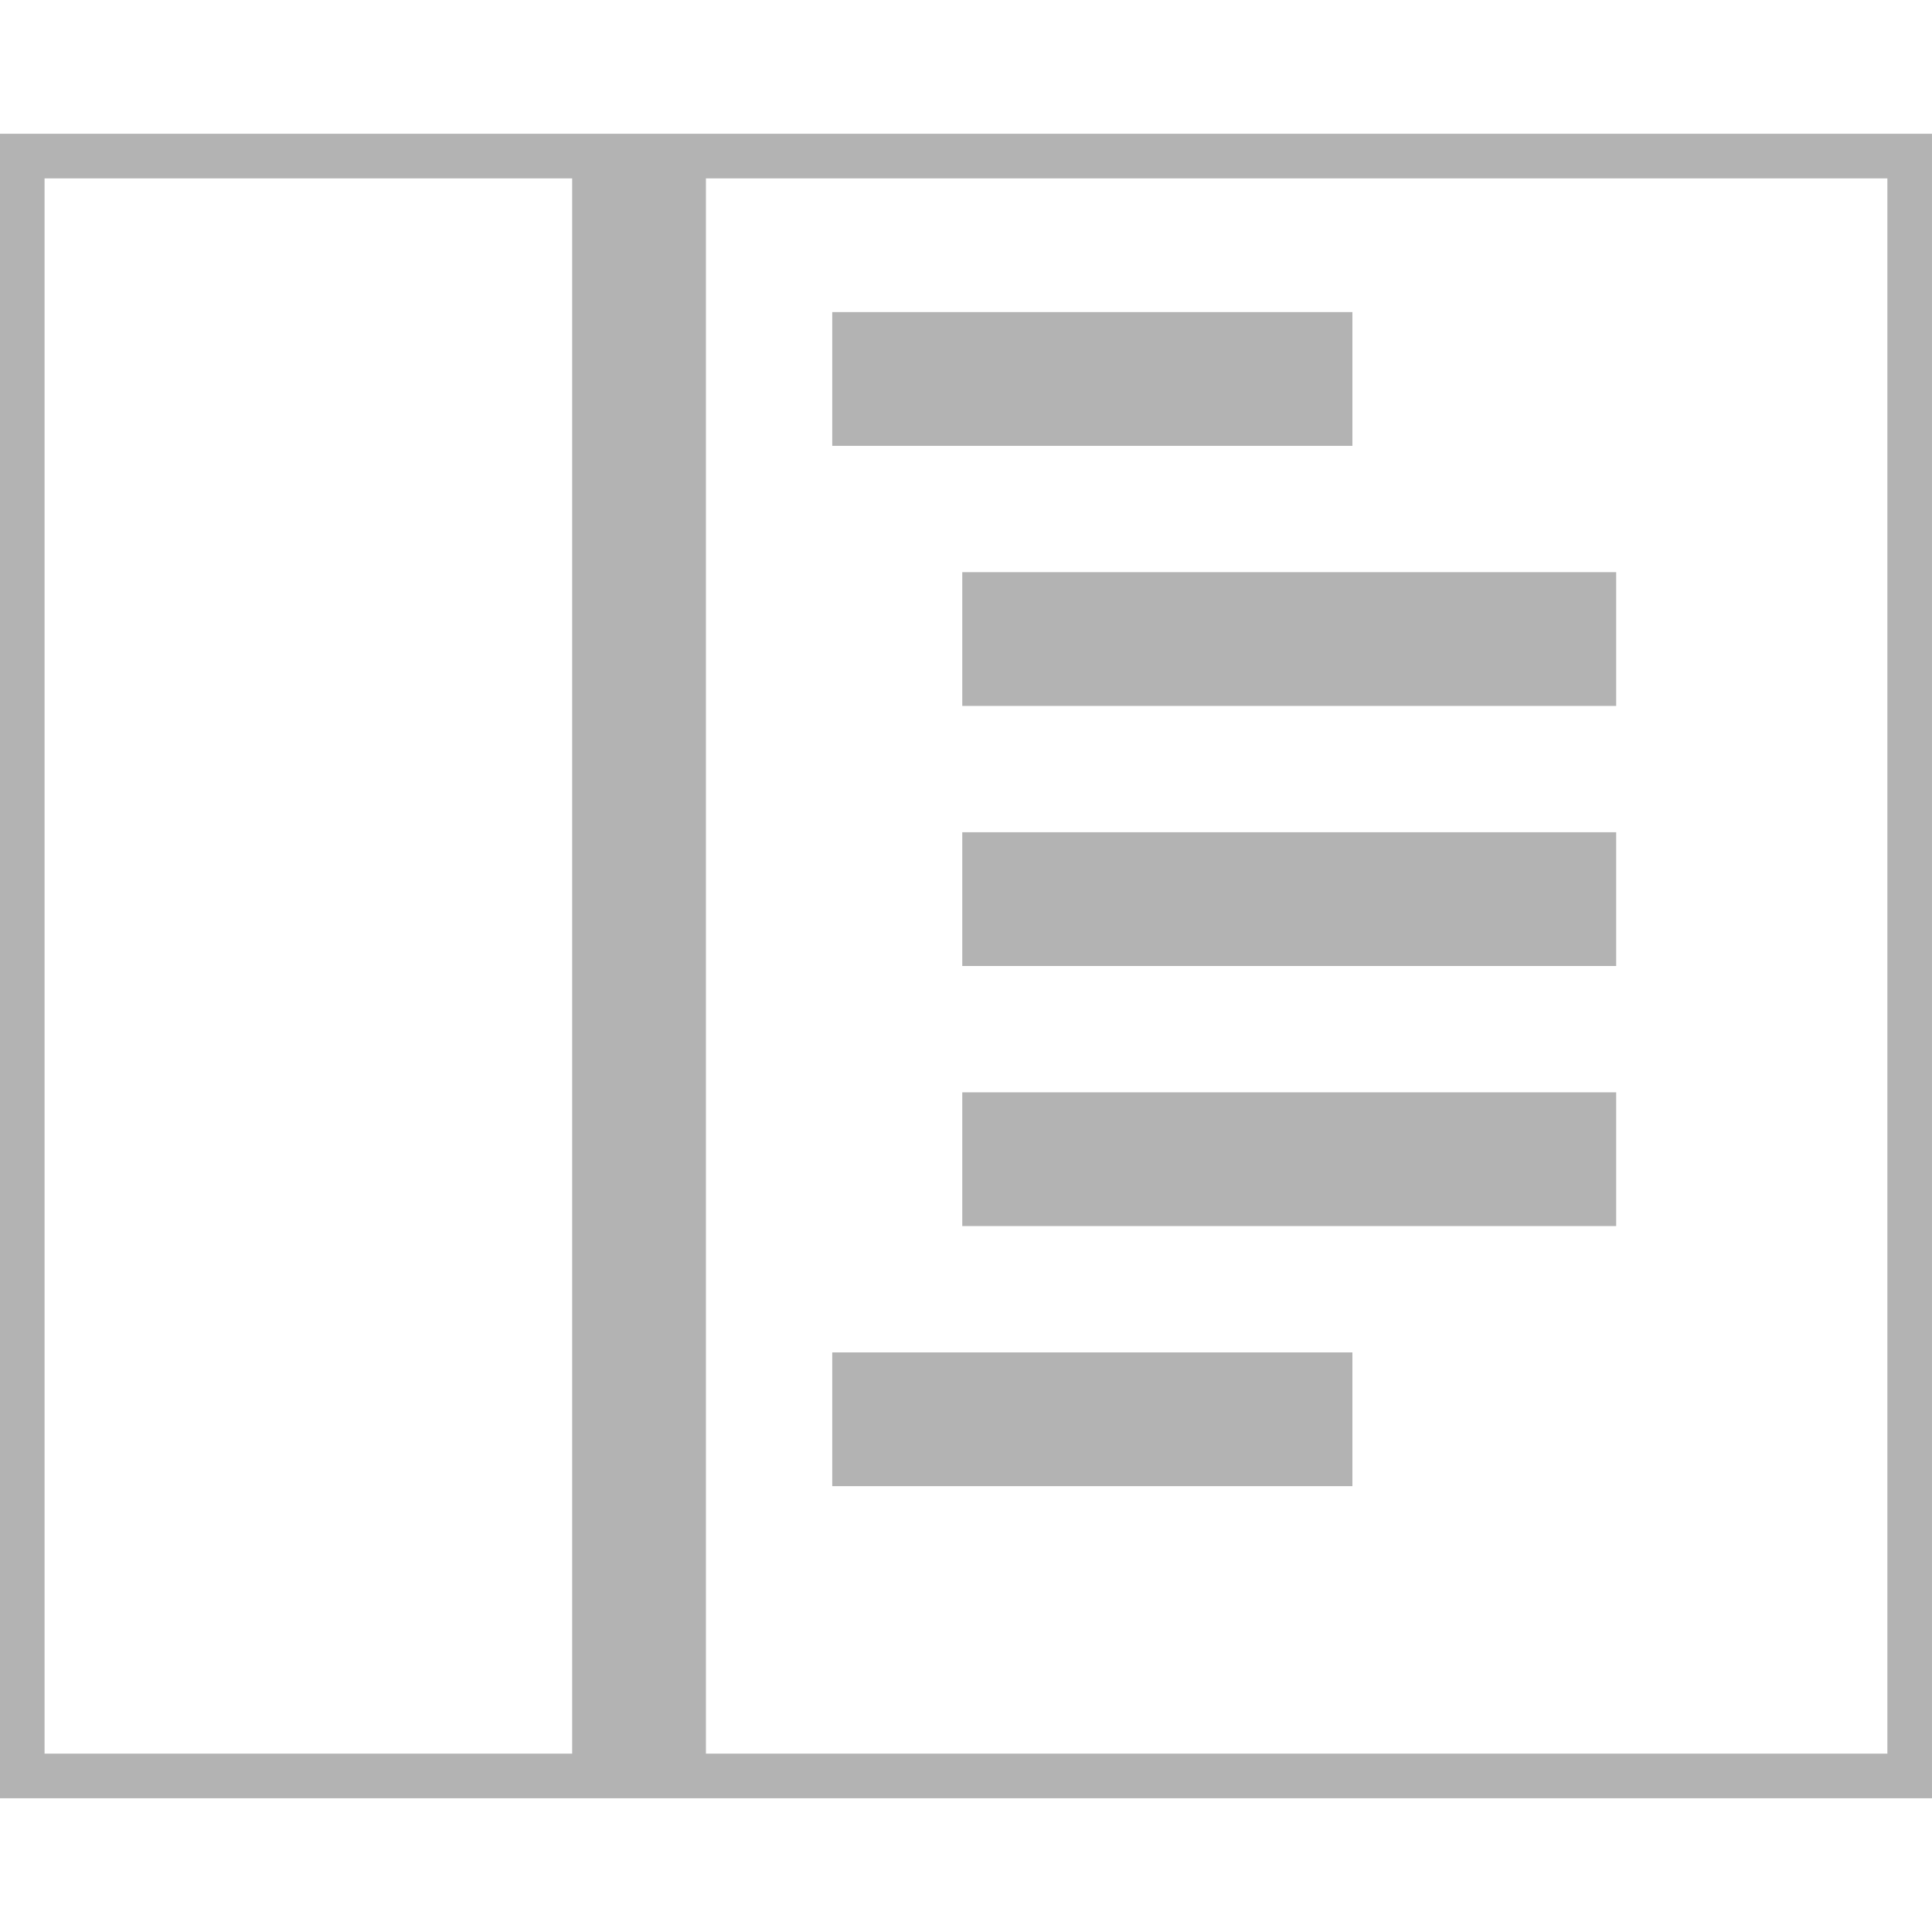
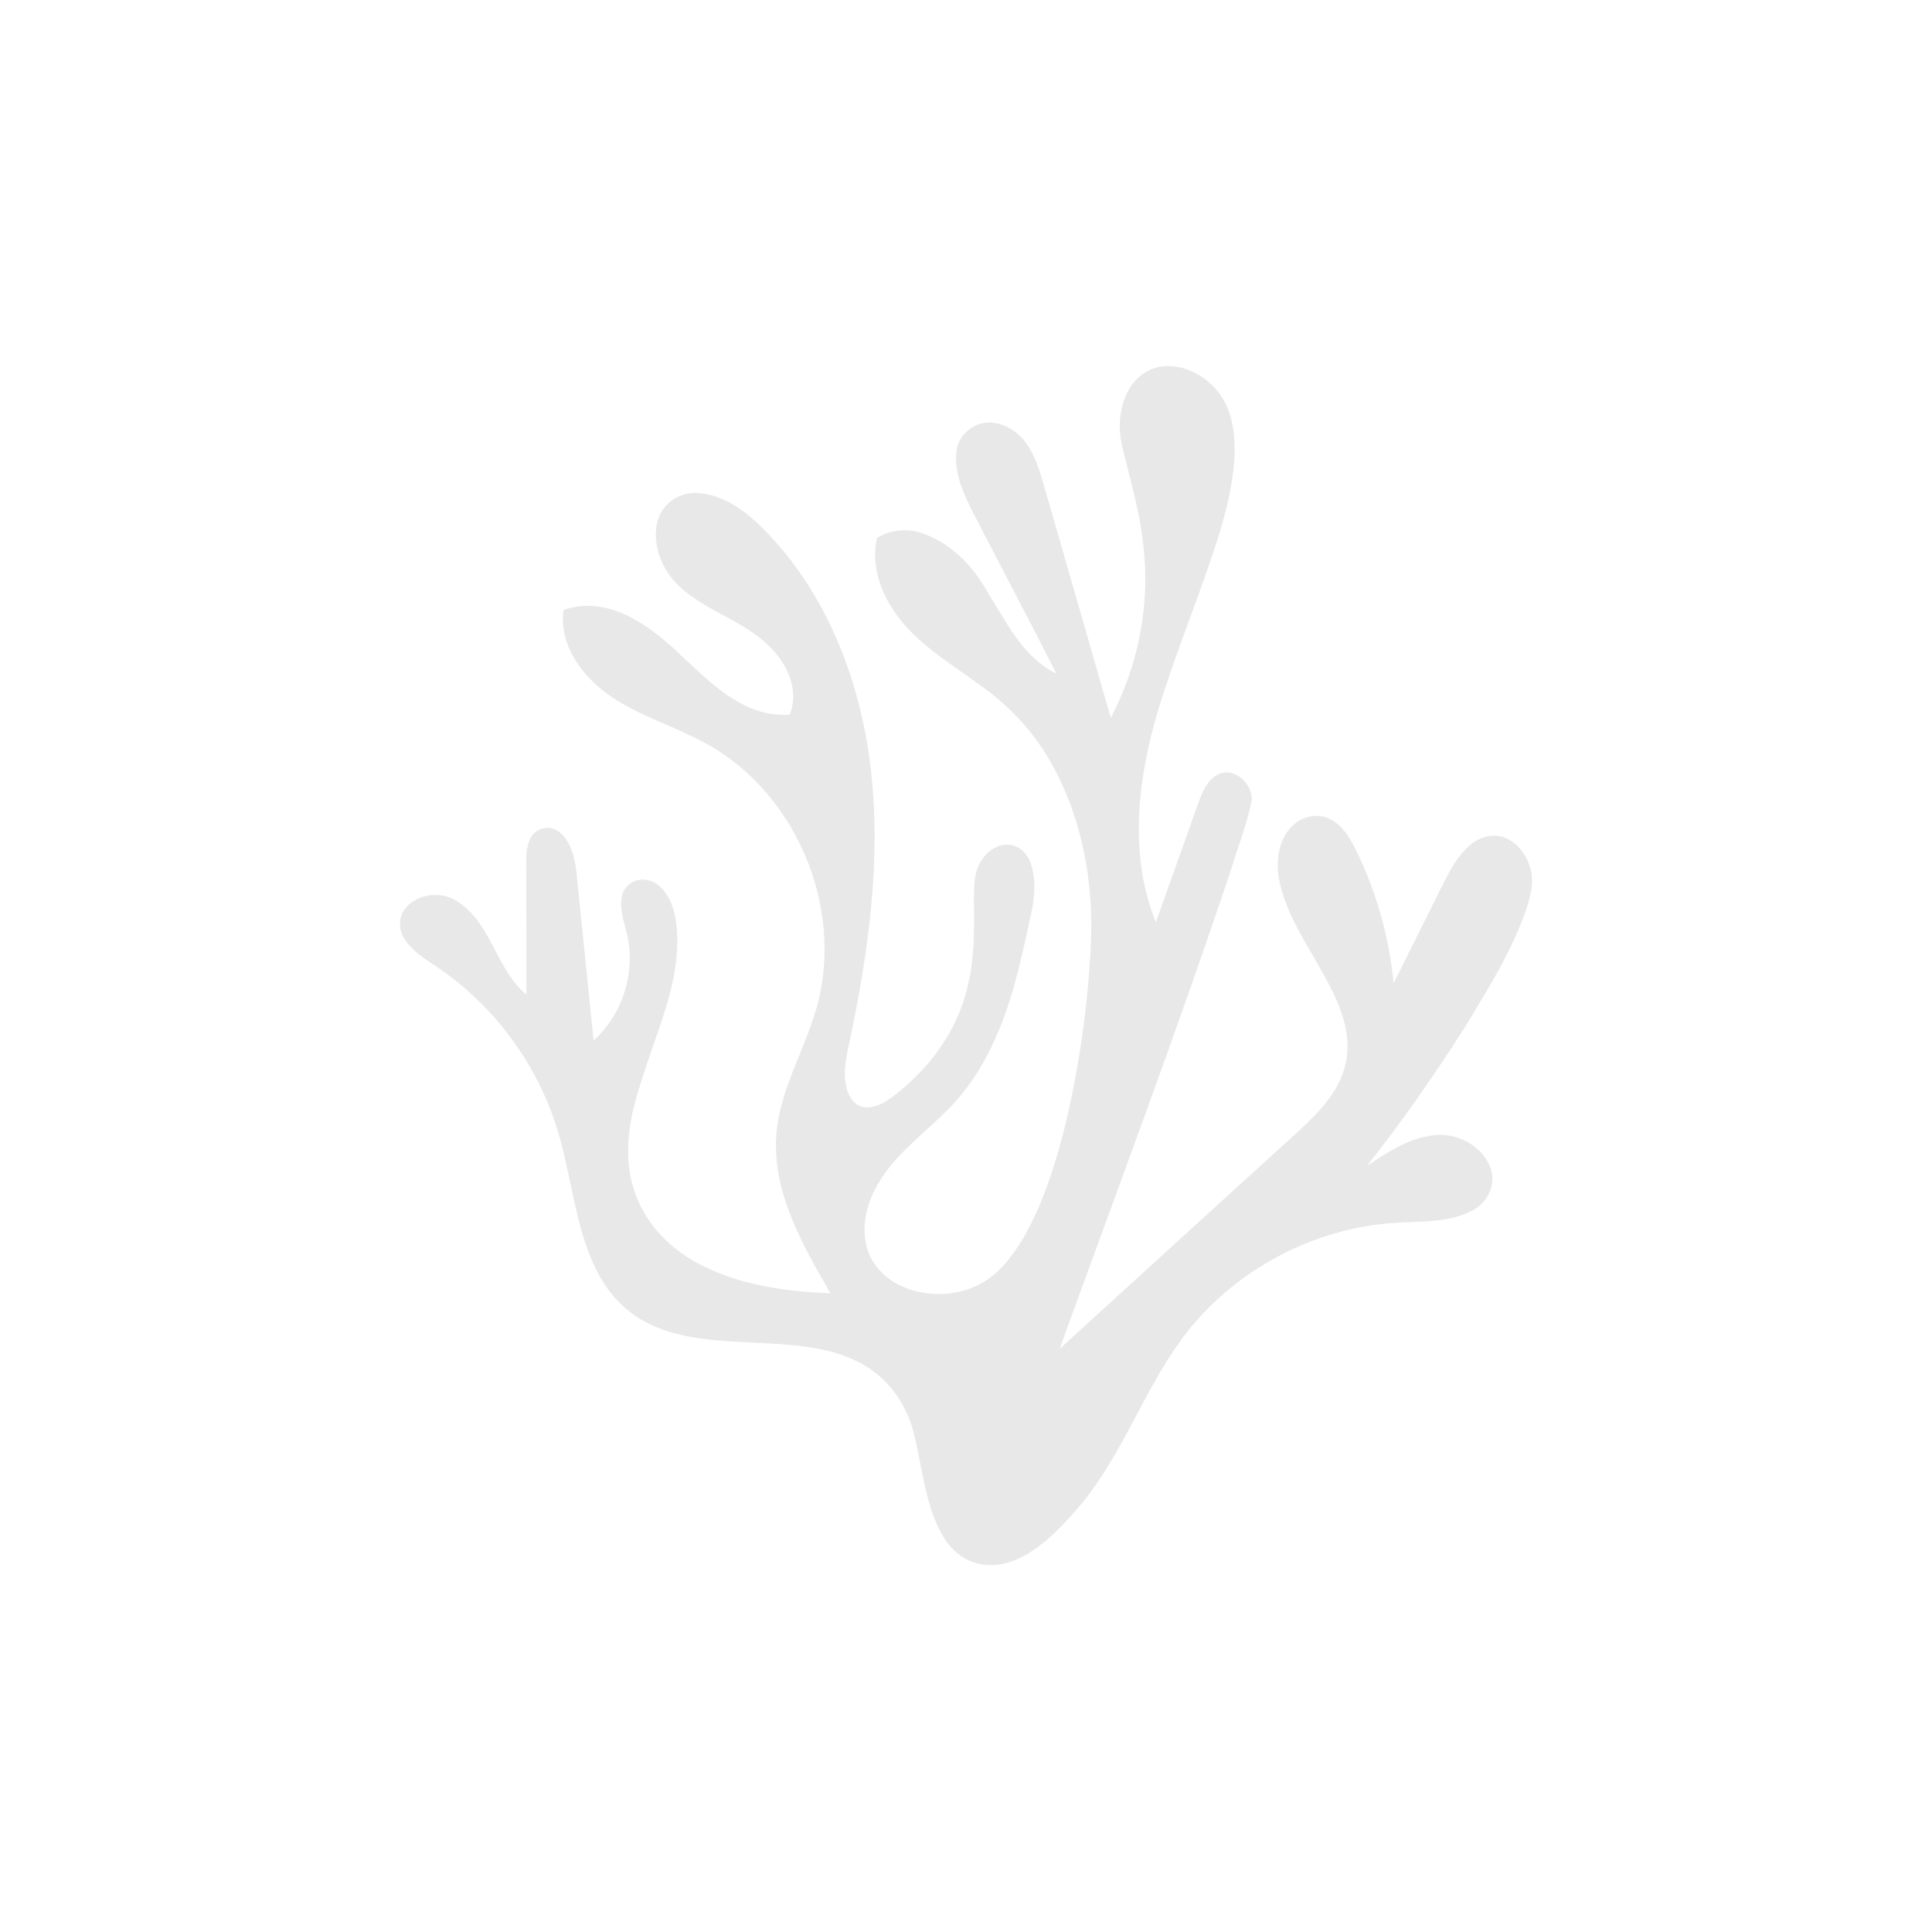
- <svg xmlns="http://www.w3.org/2000/svg" width="100%" height="100%" viewBox="0 0 260 260" version="1.1" xml:space="preserve" style="fill-rule:evenodd;clip-rule:evenodd;stroke-linejoin:round;stroke-miterlimit:1.414;">
-   <g transform="matrix(1,0,0,1,-875,-1078)">
-     <g transform="matrix(1,0,0,1,0,999)">
-       <g transform="matrix(1,0,0,1,286,2.27374e-13)">
-         <g opacity="0.3">
-           <g transform="matrix(1.06122,0,0,1.03704,-43.4898,-1044.78)">
-             <path d="M841,1317L596,1317L596,1101L841,1101L841,1317ZM601.654,1106.79L601.654,1311.21L835.346,1311.21L835.346,1106.79L601.654,1106.79Z" />
-           </g>
-           <g transform="matrix(1,0,0,1,1,-999)">
-             <rect x="665" y="1100" width="18" height="216" />
-           </g>
-           <g transform="matrix(1,0,0,1,0,-1000)">
-             <rect x="701" y="1121" width="70" height="18" />
-           </g>
-           <g transform="matrix(1,0,0,1,0,-860)">
-             <rect x="701" y="1121" width="70" height="18" />
-           </g>
-           <g transform="matrix(1.25714,0,0,1,-162.757,-965)">
-             <rect x="701" y="1121" width="70" height="18" />
-           </g>
-           <g transform="matrix(1.25714,0,0,1,-162.757,-930)">
-             <rect x="701" y="1121" width="70" height="18" />
-           </g>
-           <g transform="matrix(1.25714,0,0,1,-162.757,-895)">
-             <rect x="701" y="1121" width="70" height="18" />
-           </g>
-         </g>
-       </g>
-     </g>
+ <svg xmlns="http://www.w3.org/2000/svg" width="40" height="40" viewBox="0 0 1024 1024" version="1.1">
+   <g id="codium_grey_dark_letterpress" stroke="none" stroke-width="1" fill="none" fill-rule="evenodd" fill-opacity="0.3">
+     <path d="M599.252,204.99 C603.426,198.407 610.898,194.027 618.74,194 C629.73,193.973 640.185,200.145 646.549,208.931 C652.543,217.334 654.391,227.954 654.405,238.095 C654.309,252.355 651.024,266.369 647.11,280.014 C637.325,312.216 624.036,343.227 614.114,375.388 C603.18,411.888 597.938,452.561 612.623,488.801 C620.3,467.369 627.896,445.896 635.546,424.437 C637.722,418.772 640.582,412.326 646.659,409.999 C655.116,406.988 663.738,415.816 663.492,423.986 C661.179,435.892 656.69,447.238 653.159,458.816 C624.543,544.843 592.491,629.68 561.63,714.927 C602.673,677.401 643.839,640.012 684.937,602.555 C696.761,591.784 709.585,580.056 713.211,563.784 C716.824,547.813 710.105,531.965 702.482,518.252 C693.682,501.884 682.446,486.324 678.313,467.903 C676.233,458.364 676.863,447.388 683.295,439.574 C687.934,433.689 696.378,430.651 703.508,433.525 C710.543,436.207 714.785,442.968 718.111,449.345 C729.278,471.748 736.244,496.232 738.639,521.153 C746.262,505.771 753.981,490.443 761.617,475.074 C766.229,466.014 770.308,456.297 777.794,449.14 C782.31,444.678 788.893,441.873 795.27,443.323 C803.262,445.089 808.873,452.356 811.022,459.91 C813.458,467.93 810.885,476.278 808.299,483.901 C800.594,505.21 788.496,524.493 776.836,543.789 C760.577,569.34 743.306,594.275 724.461,617.992 C735.231,610.794 746.577,603.225 759.77,601.72 C772.251,600.05 786.046,607.359 790.179,619.539 C792.943,627.832 788.468,637.22 780.955,641.271 C769.938,647.416 756.896,647.334 744.647,647.881 C700.21,649.099 656.895,670.983 629.319,705.812 C607.559,733.594 596.446,768.109 574.358,795.658 C560.426,812.45 540.748,833.529 519.096,828.873 C490.26,822.672 490.26,777.607 483.075,755.272 C479.366,744.009 472.414,733.717 462.766,726.697 C454.336,720.47 444.236,716.898 434.026,714.941 C410.596,710.438 386.428,712.819 363.053,707.988 C351.352,705.607 339.828,700.913 330.892,692.825 C322.379,685.352 316.495,675.348 312.416,664.879 C303.603,642.079 301.81,617.335 293.982,594.248 C282.65,561.006 260.233,531.623 231.028,512.107 C224.87,507.947 218.178,503.896 214.195,497.409 C210.952,492.345 211.239,485.147 215.482,480.726 C222.639,472.939 235.572,472.296 243.838,478.742 C260.781,490.758 263.23,514.105 279.024,527.175 C279.051,505.606 278.941,484.052 278.9,462.497 C278.955,456.27 278.257,449.564 281.377,443.898 C284.21,438.534 292.052,437.083 296.61,441.106 C302.768,446.266 304.643,454.683 305.519,462.305 C308.584,492.017 311.54,521.742 314.62,551.467 C330.098,537.562 337.215,514.995 332.206,494.754 C330.687,488.294 328.223,481.643 329.619,474.937 C330.755,469.312 336.722,465.357 342.347,466.356 C348.669,467.218 353.186,472.638 355.553,478.208 C359.33,487.432 359.344,497.71 358.578,507.509 C356.333,529.83 346.89,550.44 340.376,571.68 C334.026,590.429 329.66,611.259 336.024,630.624 C341.69,648.73 356.06,663.045 372.92,671.161 C393.736,681.384 417.179,684.559 440.116,685.462 C426.171,661.061 411.007,635.236 411.267,606.209 C411.541,576.977 430.126,552.356 435.148,524.15 C443.702,477.346 422.585,426.477 383.266,399.626 C365.804,387.623 344.837,382.286 326.896,371.16 C310.665,361.224 296.089,343.542 298.635,323.411 C310.966,318.634 324.733,321.686 335.86,328.091 C357.606,339.696 371.442,361.703 393.298,373.13 C400.976,377.318 409.775,379.385 418.52,378.851 C423.256,367.506 418.52,354.792 410.884,345.951 C396.514,328.639 372.263,324.437 357.237,307.891 C349.709,299.256 345.508,286.911 348.669,275.621 C351.242,266.698 360.48,260.621 369.677,261.292 C383.294,262.14 395.022,270.667 404.328,280.055 C435.135,310.847 452.857,352.725 459.81,395.287 C468.021,445.486 461.644,496.697 451.53,546.129 C449.641,556.202 446.11,566.535 448.724,576.812 C449.847,581.575 453.282,586.488 458.551,586.912 C465.804,587.378 471.798,582.437 477.081,578.113 C493.599,564.619 506.724,546.458 512.143,525.656 C516.372,510.492 516.495,494.617 516.194,479.002 C516.276,471.187 515.702,462.565 520.368,455.805 C523.708,450.577 529.934,446.471 536.339,447.99 C541.362,448.948 544.92,453.3 546.453,457.967 C548.916,465.645 548.547,473.938 547.055,481.78 C542.334,503.403 538.064,525.314 529.51,545.842 C523.475,560.581 515.318,574.595 504.274,586.146 C492.094,599.051 477.054,609.398 467.241,624.438 C460.549,634.716 456.224,647.485 459.125,659.761 C461.247,669.559 468.705,677.552 477.697,681.63 C490.794,687.611 506.696,687.31 519.465,680.576 C529.592,675.102 536.791,665.632 542.525,655.901 C552.625,638.397 558.743,618.964 563.82,599.503 C571.634,568.081 576.233,535.865 578.039,503.54 C580.106,469.011 573.838,433.306 556.43,403.143 C547.178,386.994 534.095,373.24 518.808,362.716 C505.04,352.479 489.904,343.611 478.737,330.349 C468.295,318.06 461.055,301.473 464.86,285.16 C472.004,280.671 481.022,279.891 488.933,282.696 C503.864,287.773 515.551,299.762 523.092,313.324 C533.329,329.309 541.868,348.332 559.906,357.009 C545.235,328.146 530.099,299.529 515.25,270.762 C510.419,261.046 505.656,250.426 506.915,239.313 C507.832,230.842 515.702,223.889 524.2,223.93 C531.741,223.958 538.816,228.2 543.305,234.112 C548.437,240.764 550.887,248.961 553.2,256.926 C565.038,298.12 576.862,339.3 588.741,380.479 C603.672,352.041 609.981,319.086 605.739,287.171 C603.878,270.256 598.91,253.915 594.968,237.411 C592.286,226.613 593.093,214.501 599.252,204.99 Z" id="Shape" fill="#B2B2B2" fill-rule="nonzero" />
  </g>
</svg>
